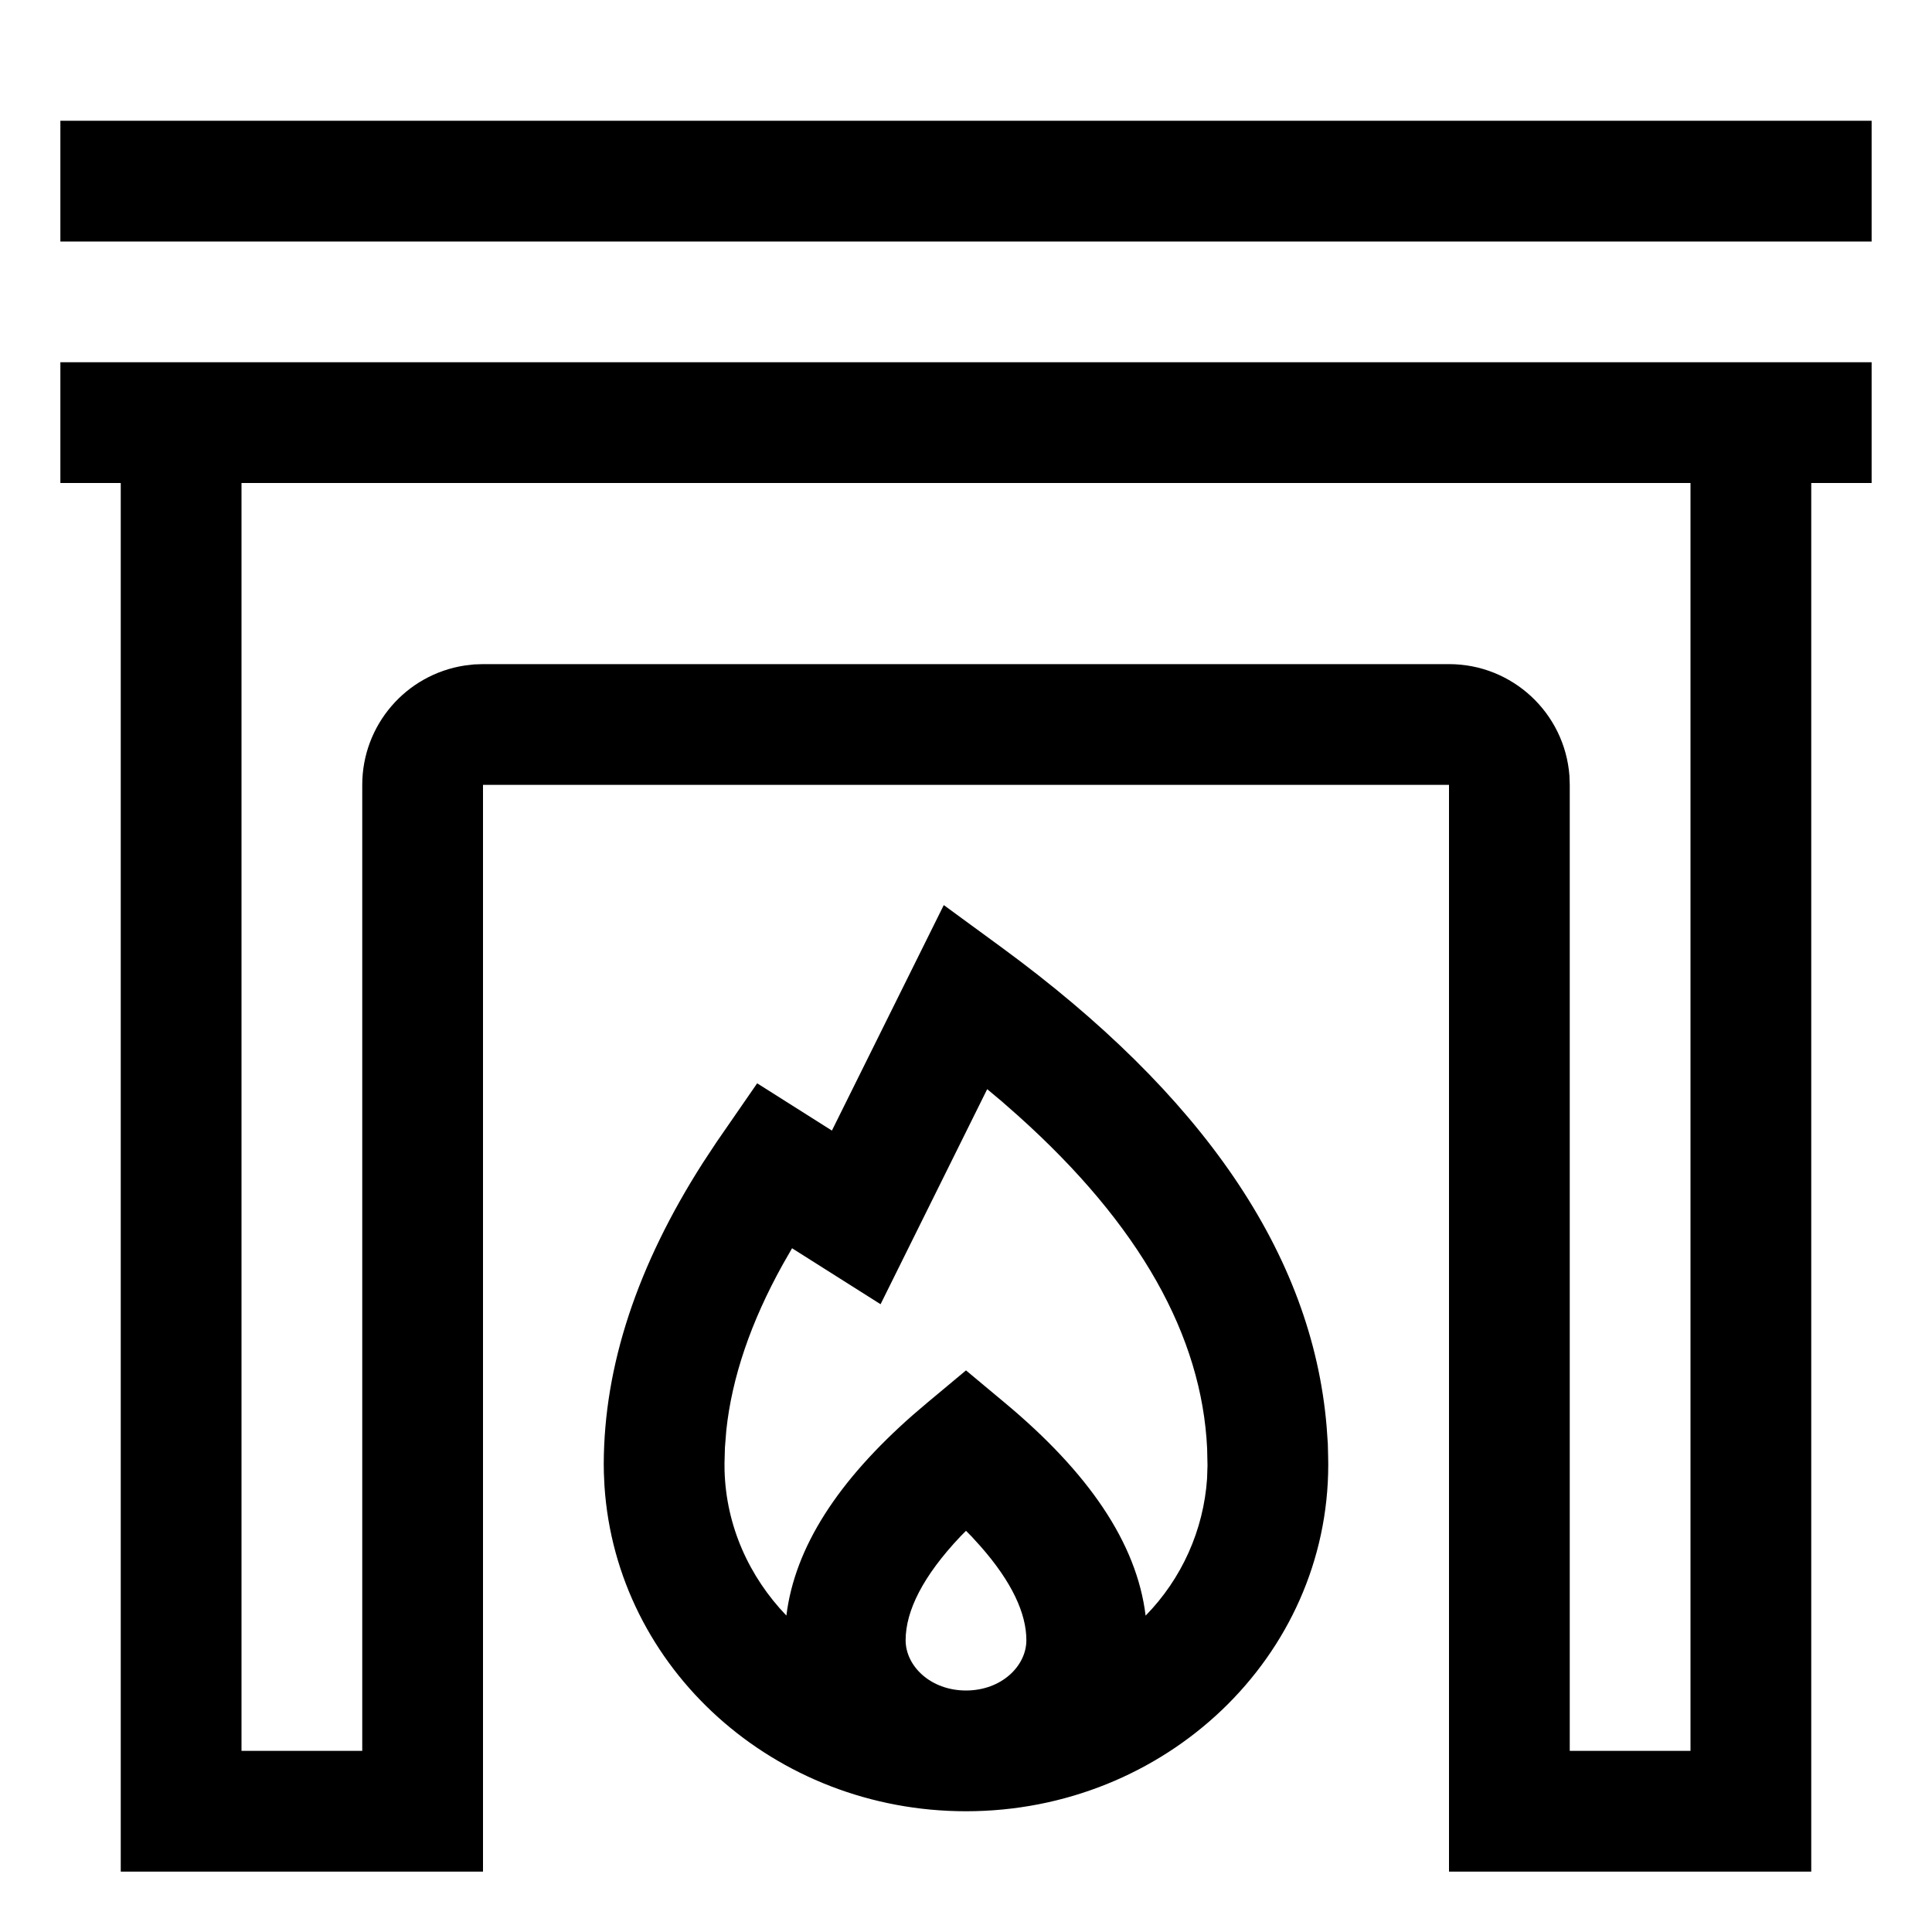
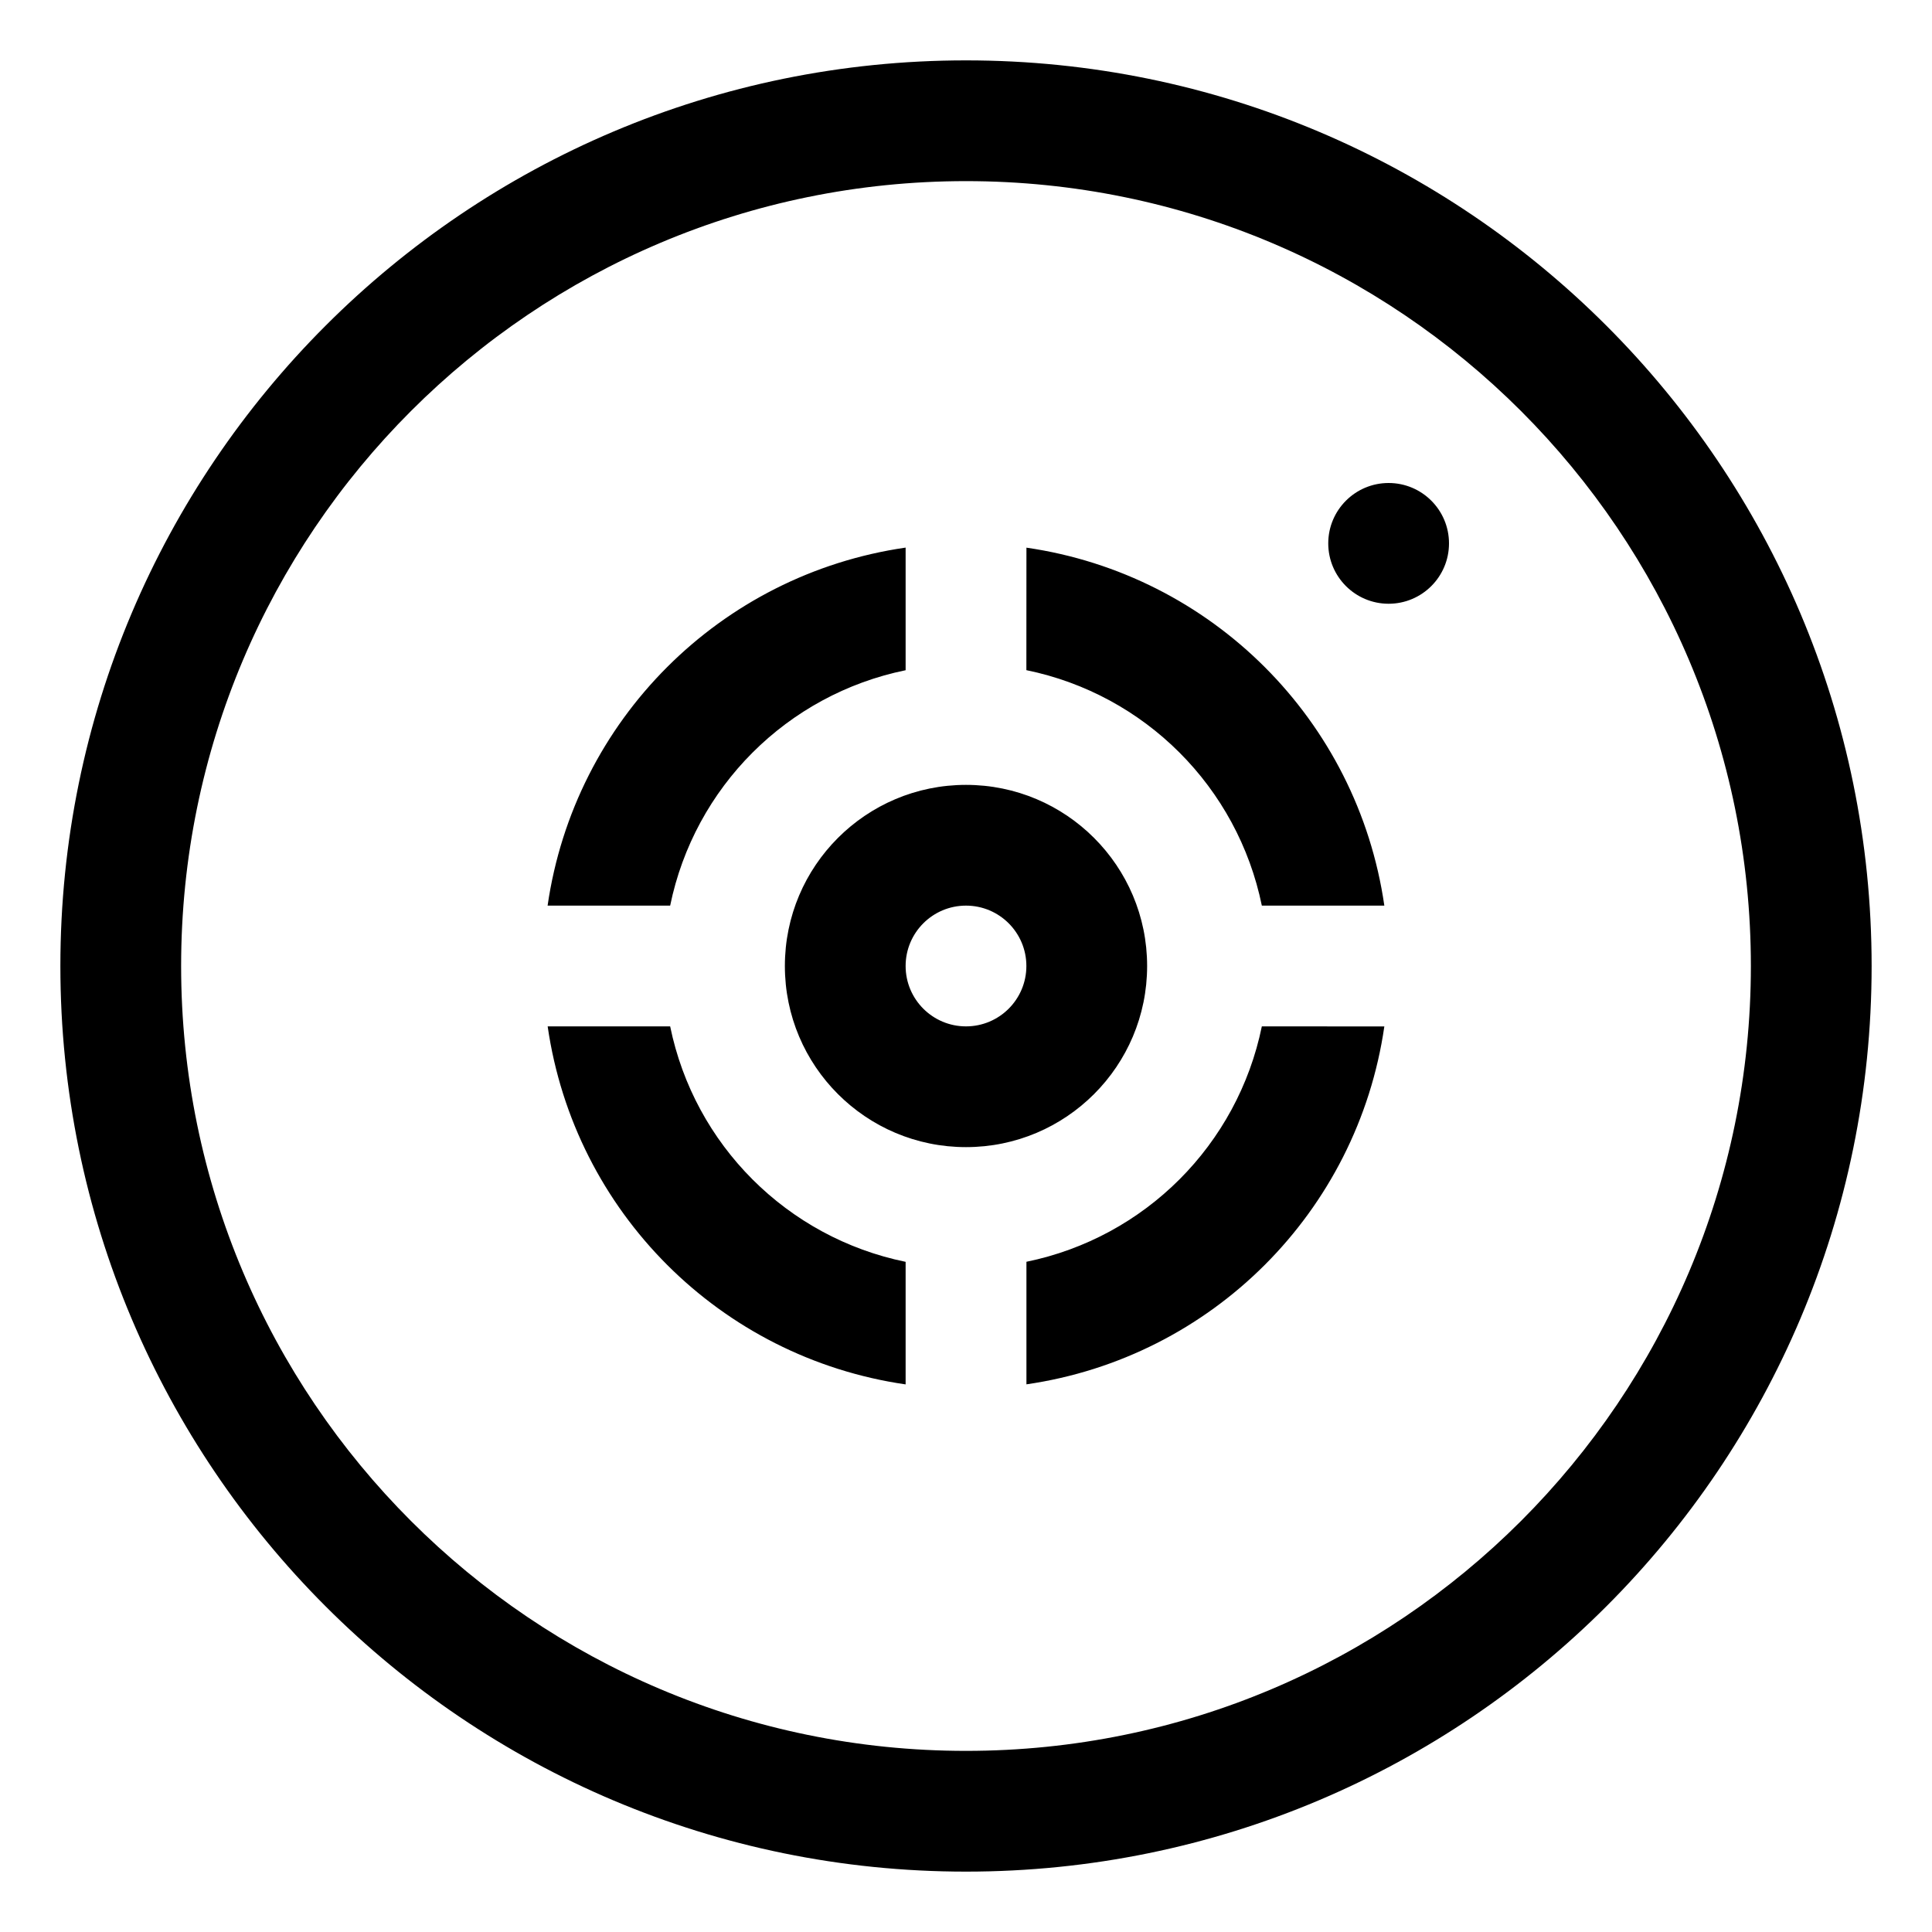
<svg xmlns="http://www.w3.org/2000/svg" viewBox="0 0 32 32" aria-hidden="true" style="display:block;height:24px;width:24px;fill:currentcolor">
-   <path d="M31 6v2h-1v23h-6V13H8v18H2V8H1V6zm-15.368 8.991.959.702c3.317 2.43 5.141 5.07 5.382 7.934l.02.287.005.207.002.138C22 27.442 19.302 30 16 30c-3.168 0-5.789-2.358-5.988-5.387l-.01-.218-.002-.147c.004-1.629.557-3.29 1.64-4.985l.224-.34.677-.98 1.238.783zM28 8H4v21h2V13a2 2 0 0 1 1.697-1.977l.154-.018L8 11h16a2 2 0 0 1 1.995 1.85L26 13v16h2zM16 25.355l-.092.093c-.62.655-.908 1.233-.908 1.719 0 .428.413.833 1 .833s1-.405 1-.833c0-.445-.242-.968-.76-1.556l-.148-.163zm.351-7.315-1.766 3.562-1.466-.927-.152.265c-.534.96-.844 1.878-.937 2.749l-.023.289-.007.26.001.118c.025.92.408 1.761 1.024 2.403.14-1.137.86-2.237 2.097-3.324l.238-.203.64-.534.64.534c1.384 1.153 2.188 2.32 2.335 3.528a3.593 3.593 0 0 0 1.018-2.27l.007-.218-.006-.28c-.088-1.865-1.113-3.702-3.129-5.51l-.268-.236zM31 2v2H1V2z" />
+   <path d="M16 1c8.284 0 15 6.716 15 15 0 8.284-6.716 15-15 15-8.284 0-15-6.716-15-15C1 7.716 7.716 1 16 1zm0 2C8.82 3 3 8.82 3 16s5.82 13 13 13 13-5.82 13-13S23.18 3 16 3zm-4.9 14a5.006 5.006 0 0 0 3.9 3.9v2.03A7.005 7.005 0 0 1 9.071 17zm9.8 0 2.029.001a7.005 7.005 0 0 1-5.928 5.928v-2.03A5.006 5.006 0 0 0 20.9 17zM16 13a3 3 0 1 1 0 6 3 3 0 0 1 0-6zm0 2a1 1 0 1 0 0 2 1 1 0 0 0 0-2zm1.001-5.929A7.005 7.005 0 0 1 22.929 15H20.9a5.006 5.006 0 0 0-3.9-3.9zm-2.001 0v2.03A5.006 5.006 0 0 0 11.1 15H9.07A7.005 7.005 0 0 1 15 9.07zM23 8a1 1 0 1 1 0 2 1 1 0 0 1 0-2z" />
</svg>
